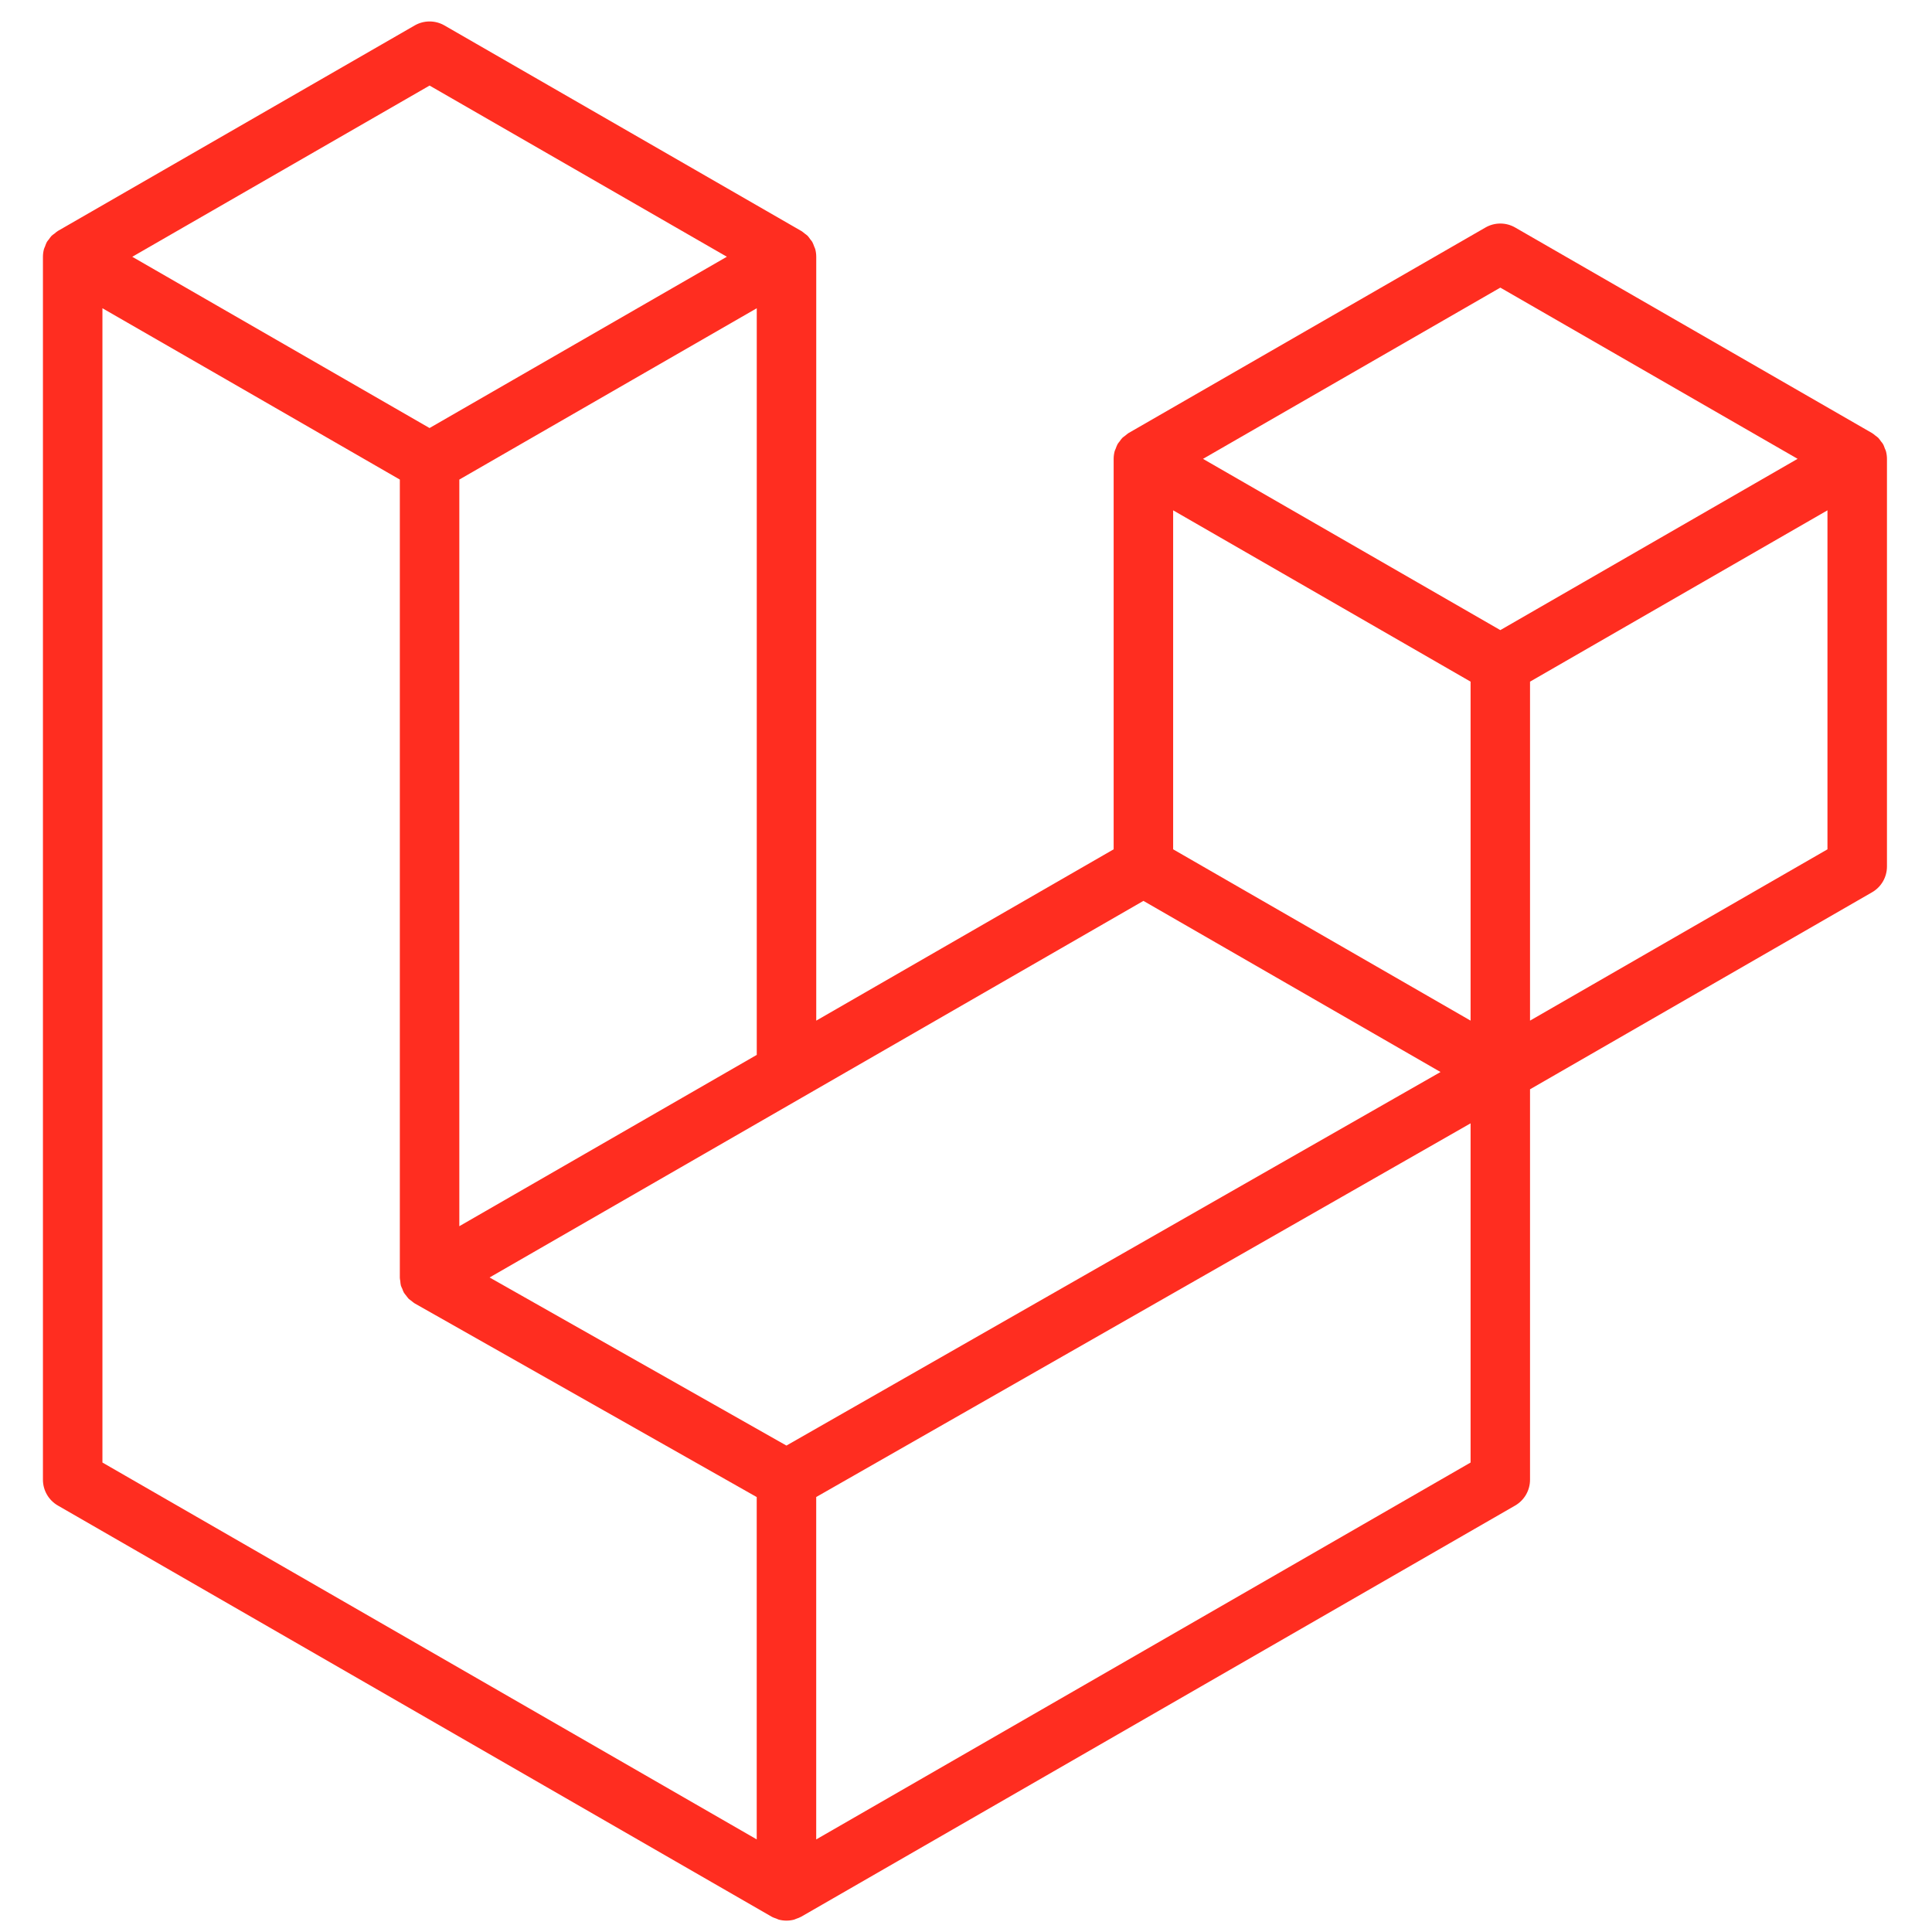
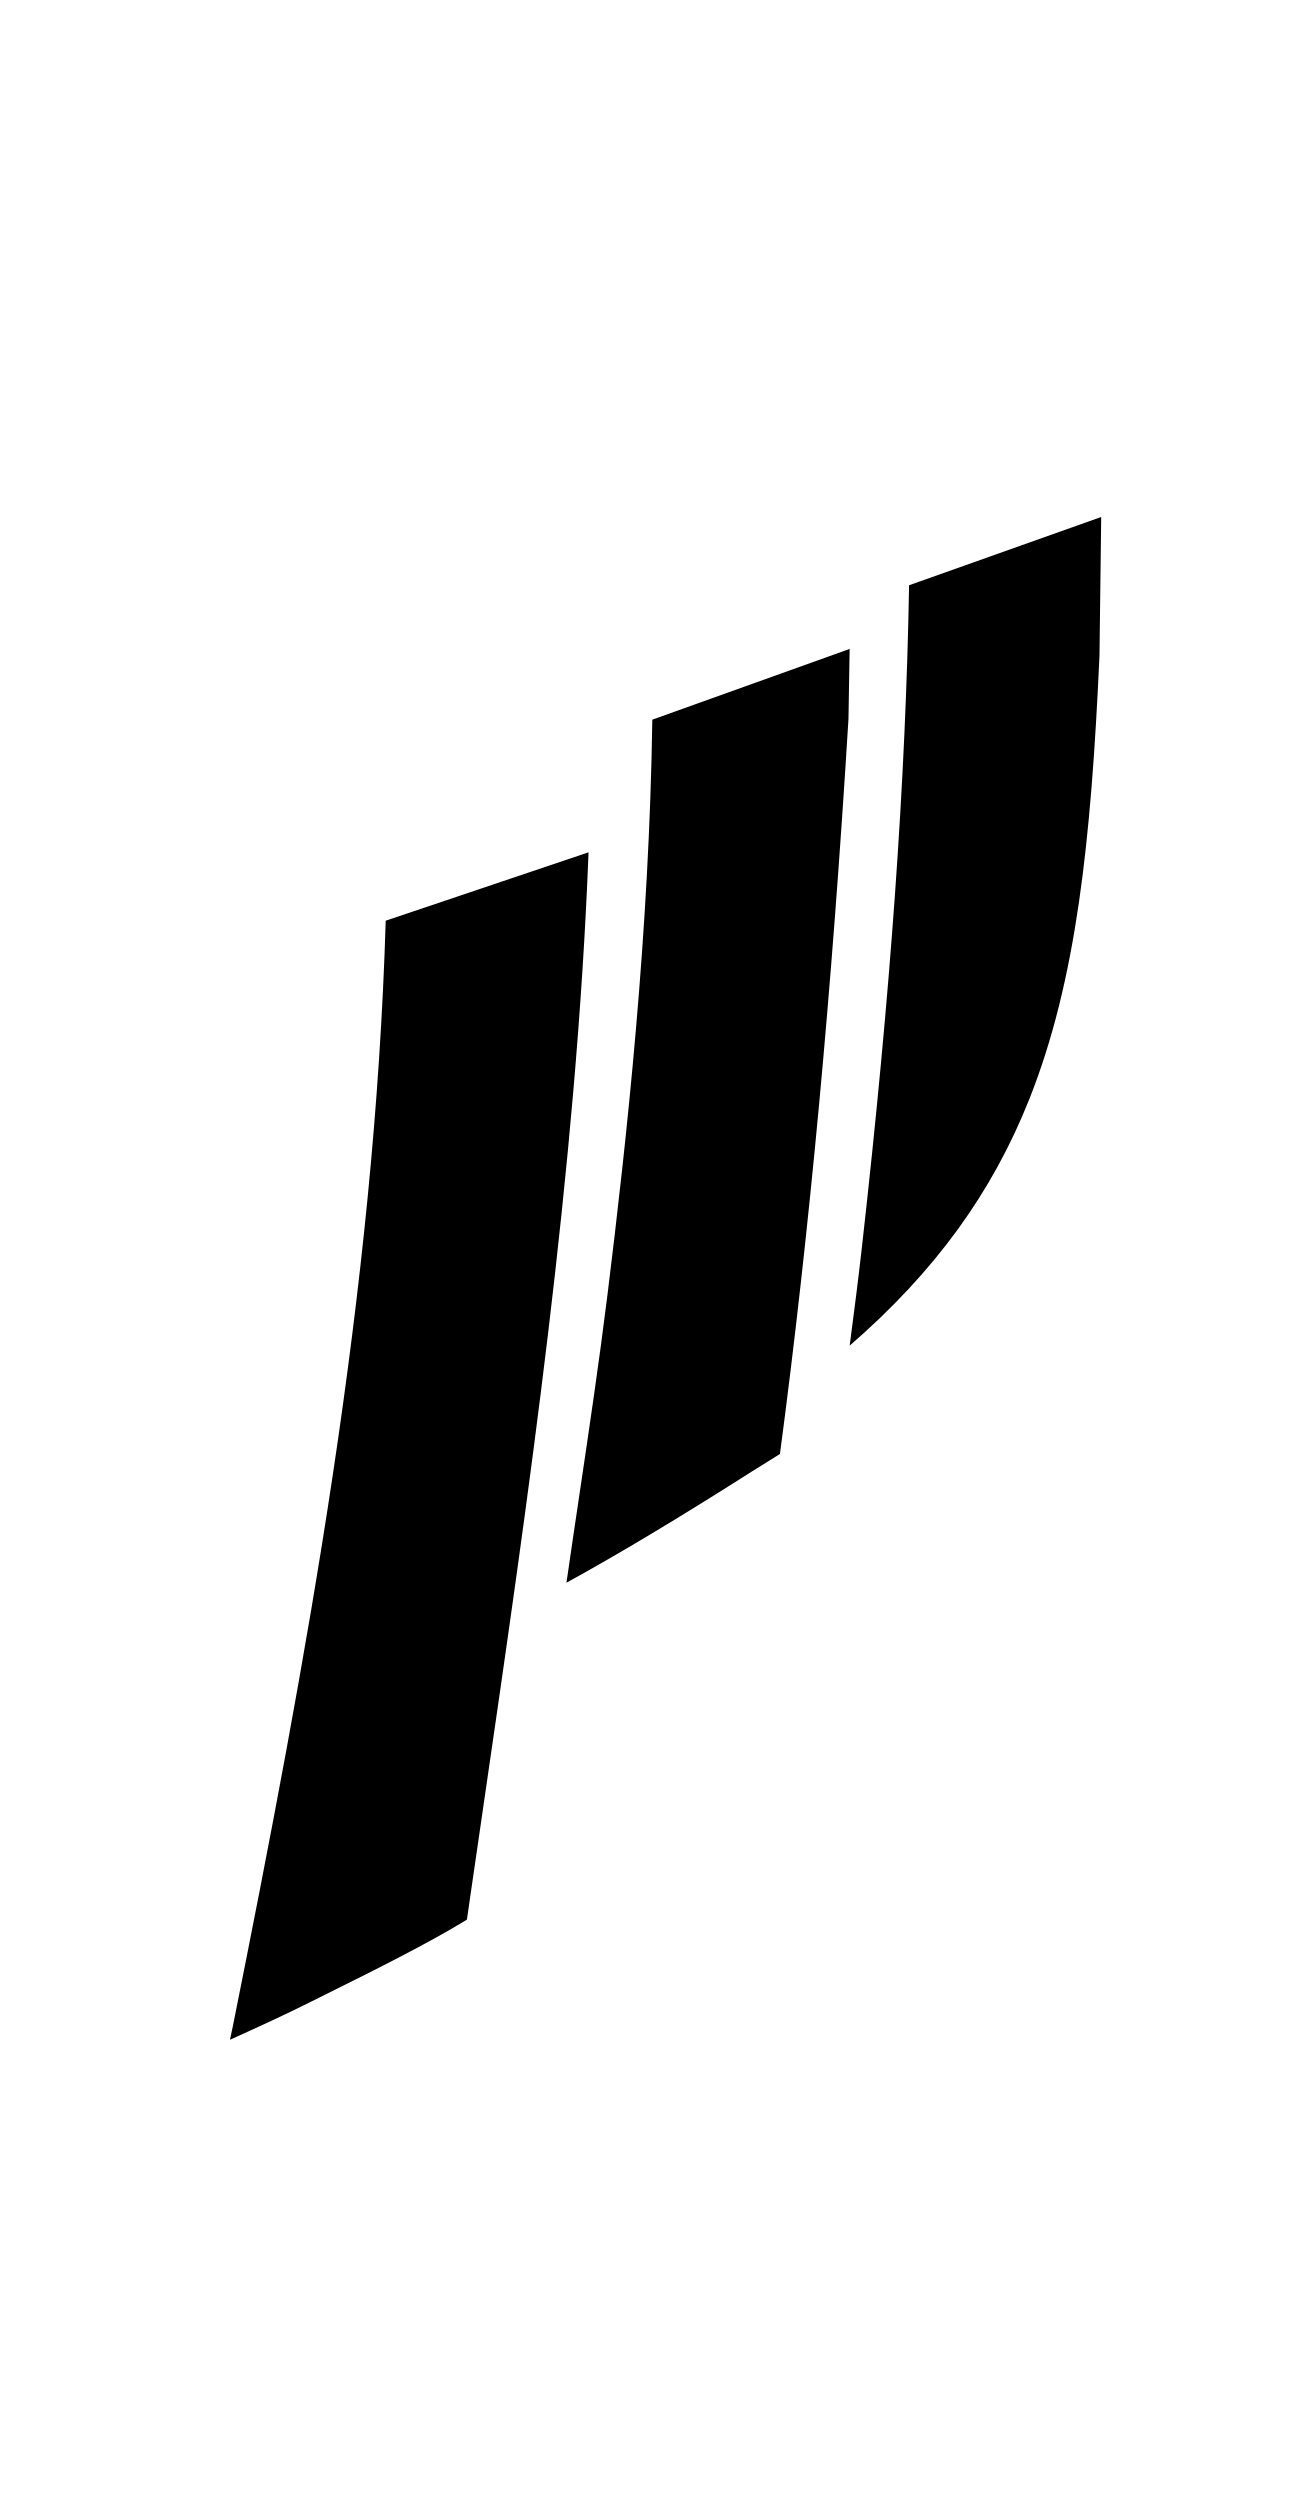
- <svg xmlns="http://www.w3.org/2000/svg" width="166" height="166" viewBox="0 0 166 166" fill="none">
-   <path fill-rule="evenodd" clip-rule="evenodd" d="M162.041 38.759C162.099 38.977 162.129 39.201 162.13 39.426V74.452C162.13 74.902 162.011 75.344 161.786 75.733C161.561 76.122 161.237 76.444 160.847 76.668L131.462 93.594V127.141C131.462 128.054 130.977 128.897 130.186 129.357L68.847 164.683C68.707 164.763 68.554 164.814 68.401 164.868C68.343 164.887 68.289 164.922 68.228 164.938C67.8 165.051 67.349 165.051 66.92 164.938C66.85 164.919 66.786 164.881 66.719 164.855C66.579 164.804 66.432 164.76 66.298 164.683L4.972 129.357C4.583 129.133 4.259 128.81 4.034 128.421C3.808 128.032 3.69 127.591 3.689 127.141L3.689 22.063C3.689 21.834 3.721 21.61 3.779 21.393C3.798 21.32 3.843 21.253 3.868 21.179C3.916 21.045 3.961 20.908 4.031 20.783C4.079 20.7 4.149 20.633 4.206 20.557C4.28 20.454 4.347 20.349 4.433 20.26C4.506 20.186 4.602 20.132 4.685 20.068C4.778 19.992 4.861 19.909 4.966 19.848L35.633 2.185C36.022 1.961 36.462 1.844 36.91 1.844C37.358 1.844 37.798 1.961 38.186 2.185L68.851 19.848H68.857C68.959 19.912 69.045 19.992 69.138 20.065C69.221 20.129 69.313 20.186 69.387 20.257C69.476 20.349 69.54 20.454 69.616 20.557C69.671 20.633 69.744 20.7 69.789 20.783C69.862 20.911 69.904 21.045 69.955 21.179C69.98 21.253 70.025 21.32 70.044 21.396C70.103 21.614 70.133 21.838 70.133 22.063V87.694L95.686 72.974V39.423C95.686 39.2 95.718 38.973 95.775 38.759C95.798 38.683 95.839 38.615 95.865 38.542C95.916 38.408 95.96 38.271 96.031 38.146C96.079 38.063 96.149 37.996 96.203 37.92C96.279 37.818 96.343 37.712 96.433 37.623C96.506 37.549 96.599 37.495 96.681 37.431C96.777 37.355 96.86 37.272 96.962 37.211L127.633 19.548C128.021 19.324 128.461 19.206 128.91 19.206C129.358 19.206 129.798 19.324 130.186 19.548L160.85 37.211C160.959 37.275 161.042 37.355 161.137 37.428C161.217 37.492 161.31 37.549 161.383 37.62C161.473 37.712 161.536 37.818 161.613 37.92C161.67 37.996 161.741 38.063 161.785 38.146C161.859 38.271 161.9 38.408 161.951 38.542C161.98 38.615 162.021 38.683 162.041 38.759ZM157.018 72.974V43.848L146.287 50.028L131.462 58.568V87.694L157.021 72.974H157.018ZM126.354 125.663V96.518L111.771 104.85L70.13 128.626V158.046L126.354 125.663ZM8.801 26.485V125.663L65.018 158.043V128.629L35.649 112L35.64 111.994L35.627 111.988C35.528 111.93 35.445 111.847 35.353 111.777C35.273 111.713 35.18 111.662 35.11 111.592L35.104 111.582C35.021 111.502 34.963 111.403 34.893 111.314C34.829 111.228 34.753 111.154 34.702 111.065L34.699 111.055C34.641 110.96 34.606 110.845 34.565 110.736C34.523 110.64 34.469 110.551 34.443 110.449C34.411 110.328 34.405 110.197 34.392 110.072C34.379 109.976 34.354 109.881 34.354 109.785V109.778V41.205L19.532 32.662L8.801 26.485ZM36.913 7.35L11.364 22.063L36.907 36.777L62.453 22.06L36.907 7.35H36.913ZM50.2 99.174L65.022 90.637V26.485L54.291 32.665L39.466 41.205V105.357L50.2 99.174ZM128.91 24.713L103.363 39.426L128.91 54.14L154.453 39.423L128.91 24.713ZM126.354 58.568L111.529 50.028L100.798 43.848V72.974L115.619 81.511L126.354 87.694V58.568ZM67.571 124.205L105.042 102.803L123.772 92.109L98.245 77.405L68.854 94.334L42.066 109.762L67.571 124.205Z" fill="#FF2D20" />
+ <svg xmlns="http://www.w3.org/2000/svg" id="Layer_1" version="1.1" viewBox="0 0 400.95 768">
+   <path d="M-1911.84-850.31c-.26,9.43.36,18.94.05,28.38-3.66,111.87-22.04,228.28-38.04,339.12-.83,5.77,1.78,7.45-3.91,11.55-14.09,10.16-41.1,23.13-57.35,31.27-22.4,11.23-45.84,20.41-68.2,31.74-2.06-1.42-1.64-3.34-1.45-5.52,1.09-12.79,7.2-32.31,9.9-45.78,23.32-116.32,45.27-233.8,46.89-352.94l112.12-37.81Z" />
+   <path d="M70.65,626.59c.3-1.35.58-2.68.85-3.98,22.85-113.99,43.6-225.87,46.99-339.77l62.31-21.01c-3.73,96.98-18.43,197.82-32.65,295.41-1.58,10.87-3.16,21.7-4.72,32.47-11.57,7.14-28.93,15.78-41.09,21.82-2.41,1.2-4.69,2.33-6.79,3.39-8.12,4.07-16.34,7.84-24.88,11.68Z" />
+   <path d="M-1755.21-935.84l-.98,58.26c-4.86,79.63-11.79,159.12-22.61,238.11-1.18,2.74-15.07,10.87-18.74,13.2-25.66,16.34-69.34,43.3-97.07,53.38-1.29.47-2.36,1.11-3.82.8,5.05-44.23,12.91-88.3,18.4-132.56,7.86-63.43,13.9-127.32,13.71-191.36l111.12-39.84Z" />
+   <path d="M174.02,486.18c1.29-9,2.63-17.95,3.94-26.79,2.99-20.1,6.08-40.88,8.64-61.51,6.03-48.71,12.86-111.71,13.79-176.8l60.62-21.73-.36,21.55c-5.12,83.7-12.02,157.68-21.05,225.76-2.29,1.46-4.64,2.91-5.79,3.62-1.23.75-2.25,1.38-2.94,1.83-22.08,14.06-41.07,25.45-56.85,34.09Z" />
+   <path d="M-1600.63-1018.28l-.98,78.88c-5.16,114.8-18.19,186.7-116.78,254.2-2.28,1.56-15.86,11.12-17.23,10.07,3.53-28.72,7.97-57.39,11.21-86.16,8.16-72.4,14.13-145.2,14.52-218.16l109.27-38.83Z" />
+   <path d="M261.02,413.35c1.33-10.05,2.63-20.2,3.77-30.32,8.8-78.08,13.45-143.23,14.48-203.24l59.02-20.97-.53,42.59c-2.58,57.16-7.11,99.93-21.58,136.31-11.43,28.71-28.92,52.89-55.14,75.64Z" />
</svg>
